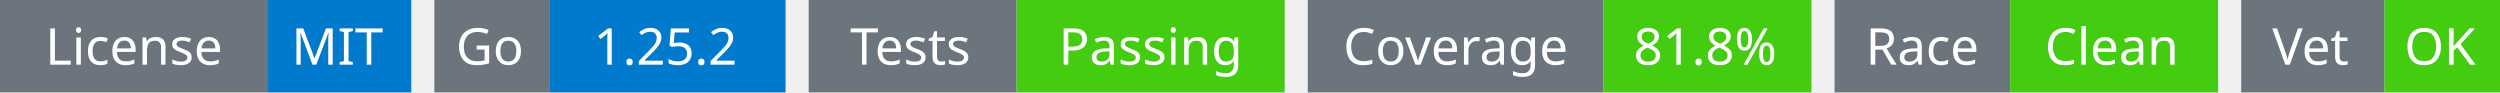
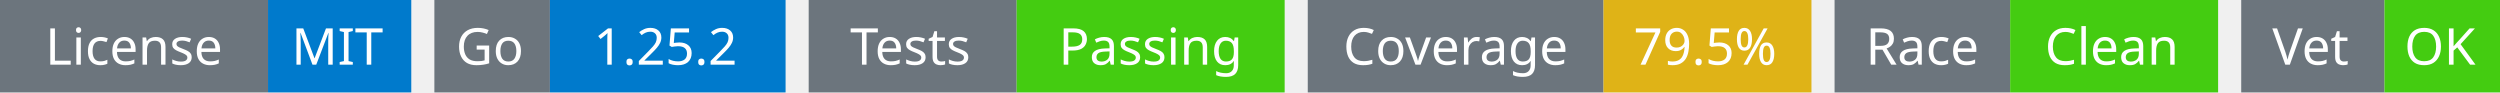
<svg xmlns="http://www.w3.org/2000/svg" width="541" height="20" viewBox="0 0 541 20">
  <g transform="translate(0, 0)">
    <rect x="0" y="0" width="58" height="20" fill="#6c757d" />
    <rect x="58" y="0" width="31" height="20" fill="#007acc" />
    <text x="29" y="14" text-anchor="middle" font-family="sans-serif" font-size="11" fill="white">License</text>
    <text x="73" y="14" text-anchor="middle" font-family="sans-serif" font-size="11" fill="white">MIT</text>
  </g>
  <g transform="translate(94, 0)">
    <rect x="0" y="0" width="25" height="20" fill="#6c757d" />
    <rect x="25" y="0" width="51" height="20" fill="#007acc" />
    <text x="12" y="14" text-anchor="middle" font-family="sans-serif" font-size="11" fill="white">Go</text>
    <text x="50" y="14" text-anchor="middle" font-family="sans-serif" font-size="11" fill="white">1.25.2</text>
  </g>
  <g transform="translate(175, 0)">
    <rect x="0" y="0" width="45" height="20" fill="#6c757d" />
    <rect x="45" y="0" width="58" height="20" fill="#4c1" />
    <text x="22" y="14" text-anchor="middle" font-family="sans-serif" font-size="11" fill="white">Tests</text>
    <text x="74" y="14" text-anchor="middle" font-family="sans-serif" font-size="11" fill="white">Passing</text>
  </g>
  <g transform="translate(283, 0)">
    <rect x="0" y="0" width="64" height="20" fill="#6c757d" />
-     <rect x="64" y="0" width="45" height="20" fill="#4c1" />
+     <rect x="64" y="0" width="45" height="20" fill="#dfb317" />
    <text x="32" y="14" text-anchor="middle" font-family="sans-serif" font-size="11" fill="white">Coverage</text>
-     <text x="86" y="14" text-anchor="middle" font-family="sans-serif" font-size="11" fill="white">81.8%</text>
+     <text x="86" y="14" text-anchor="middle" font-family="sans-serif" font-size="11" fill="white">79.5%</text>
  </g>
  <g transform="translate(397, 0)">
    <rect x="0" y="0" width="38" height="20" fill="#6c757d" />
    <rect x="38" y="0" width="45" height="20" fill="#4c1" />
    <text x="19" y="14" text-anchor="middle" font-family="sans-serif" font-size="11" fill="white">Race</text>
    <text x="60" y="14" text-anchor="middle" font-family="sans-serif" font-size="11" fill="white">Clean</text>
  </g>
  <g transform="translate(485, 0)">
    <rect x="0" y="0" width="31" height="20" fill="#6c757d" />
    <rect x="31" y="0" width="25" height="20" fill="#4c1" />
    <text x="15" y="14" text-anchor="middle" font-family="sans-serif" font-size="11" fill="white">Vet</text>
    <text x="43" y="14" text-anchor="middle" font-family="sans-serif" font-size="11" fill="white">OK</text>
  </g>
</svg>
